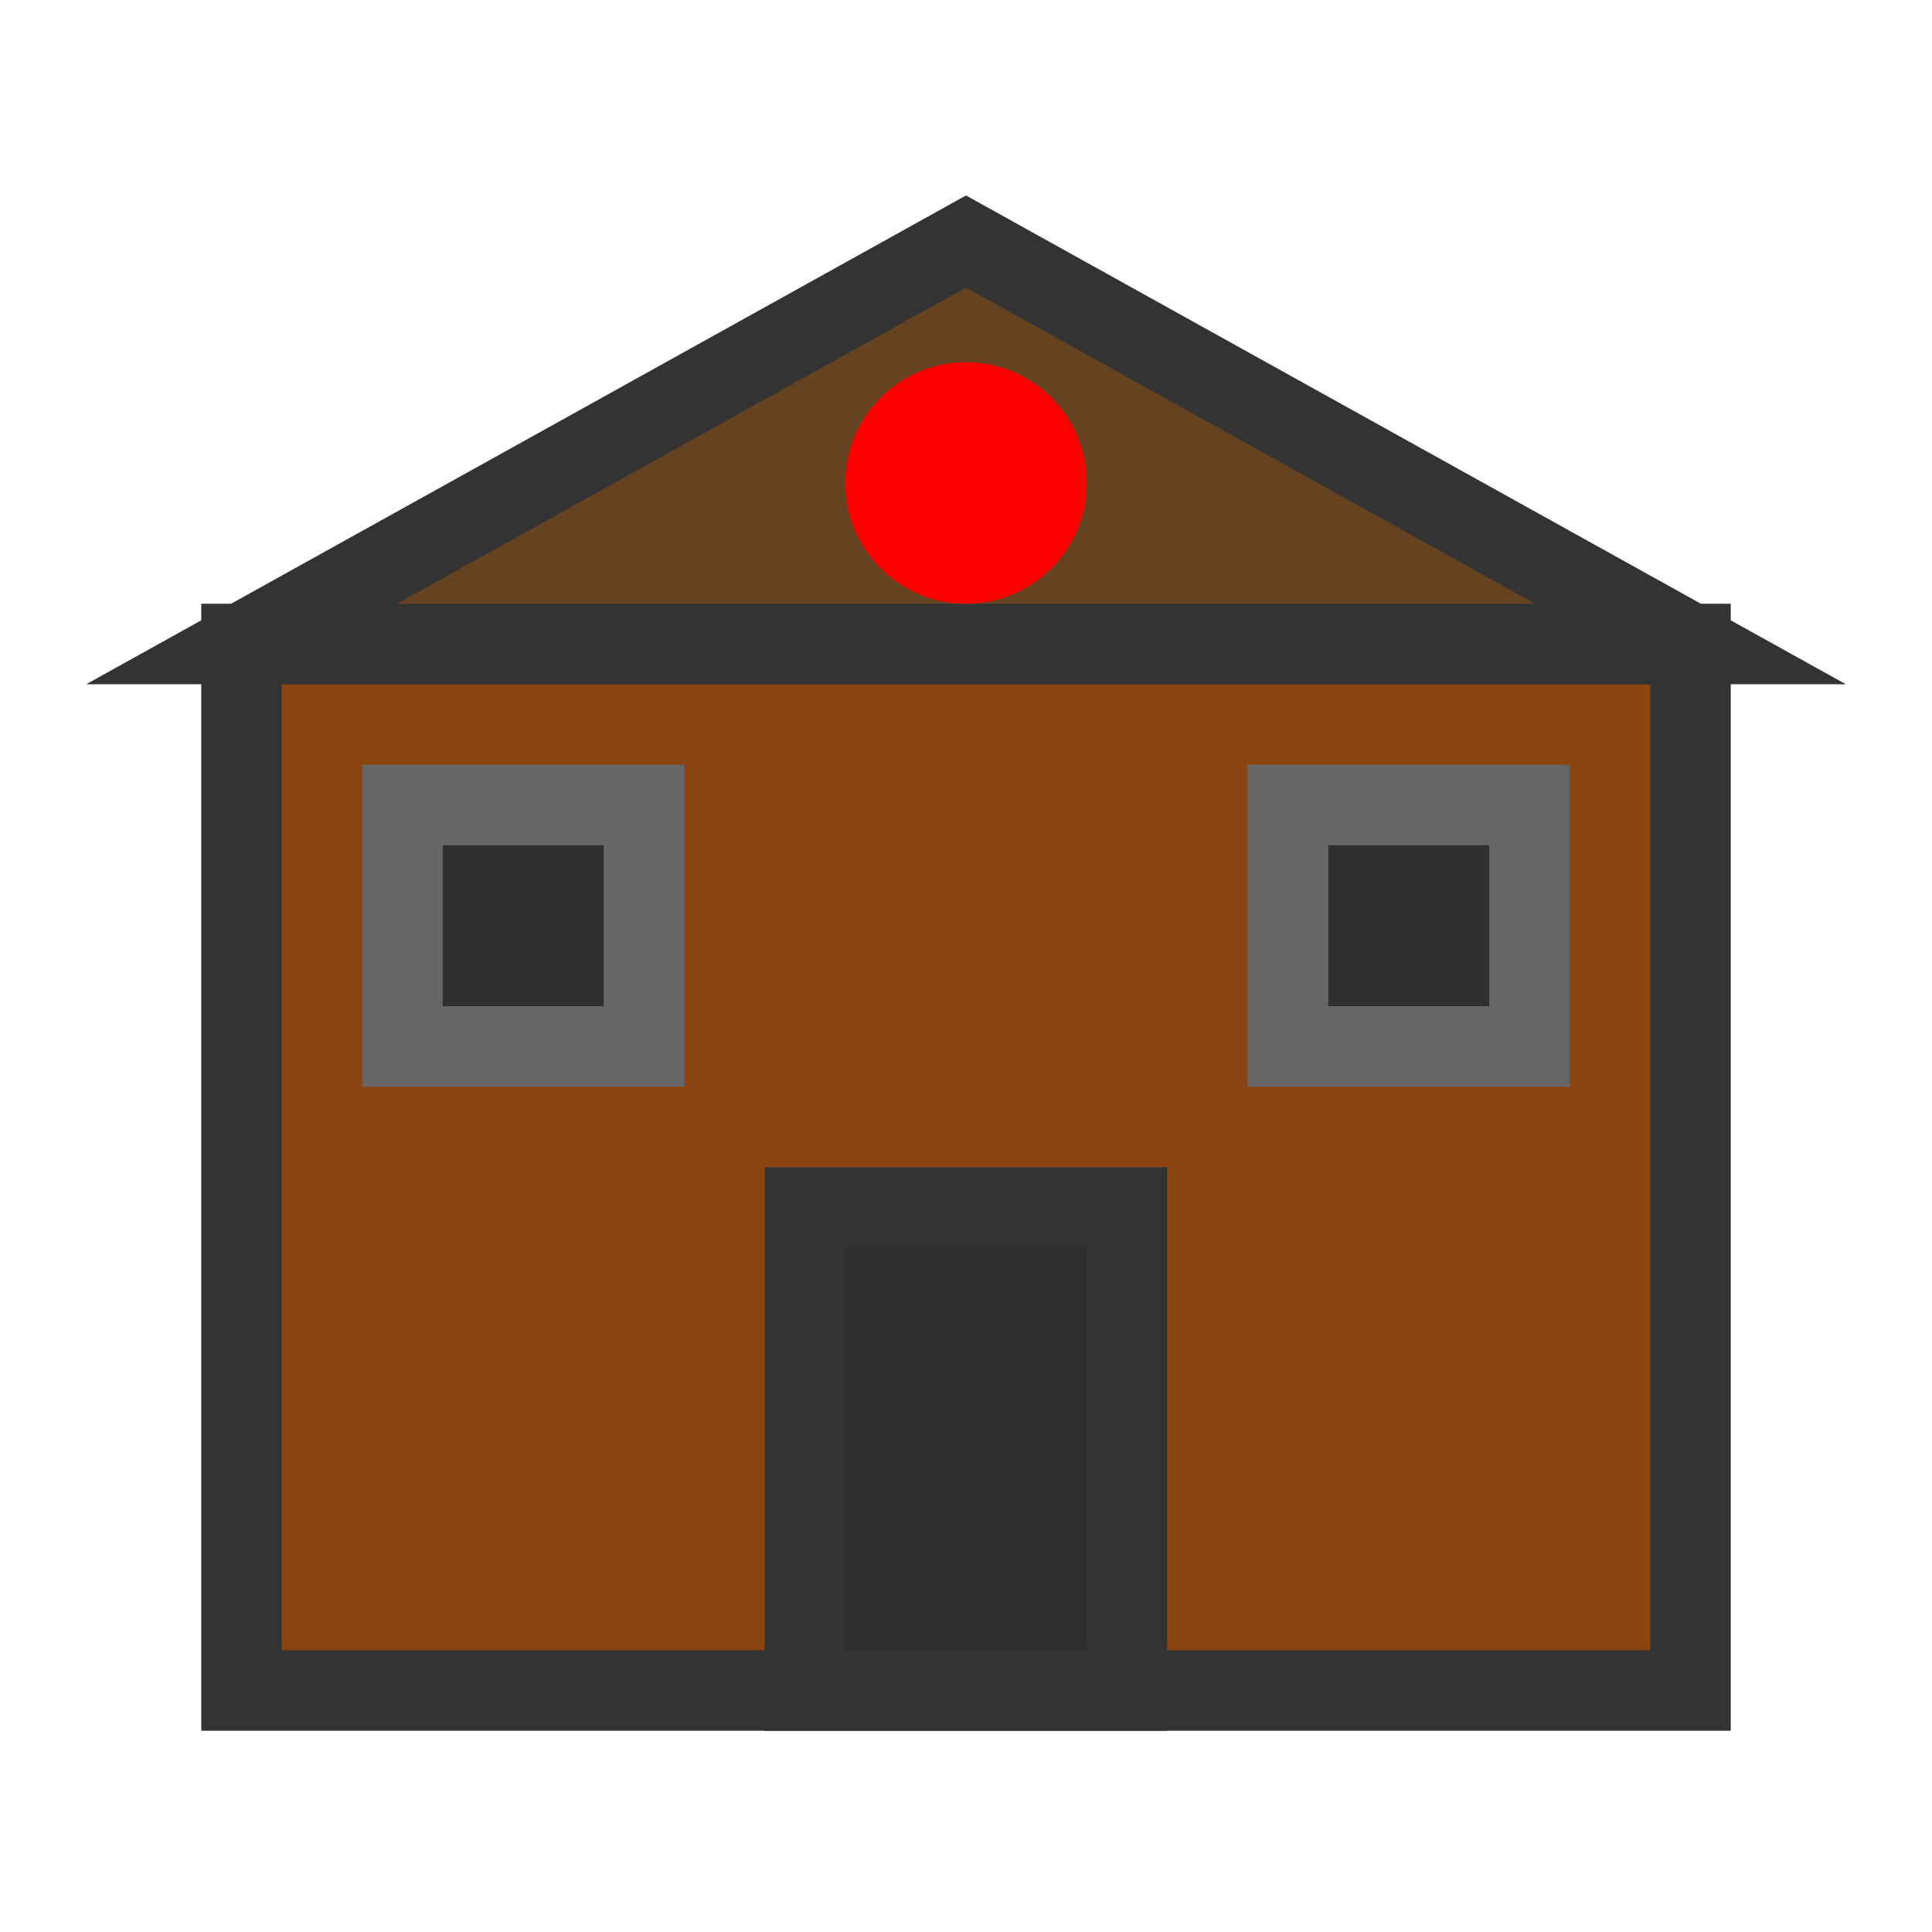
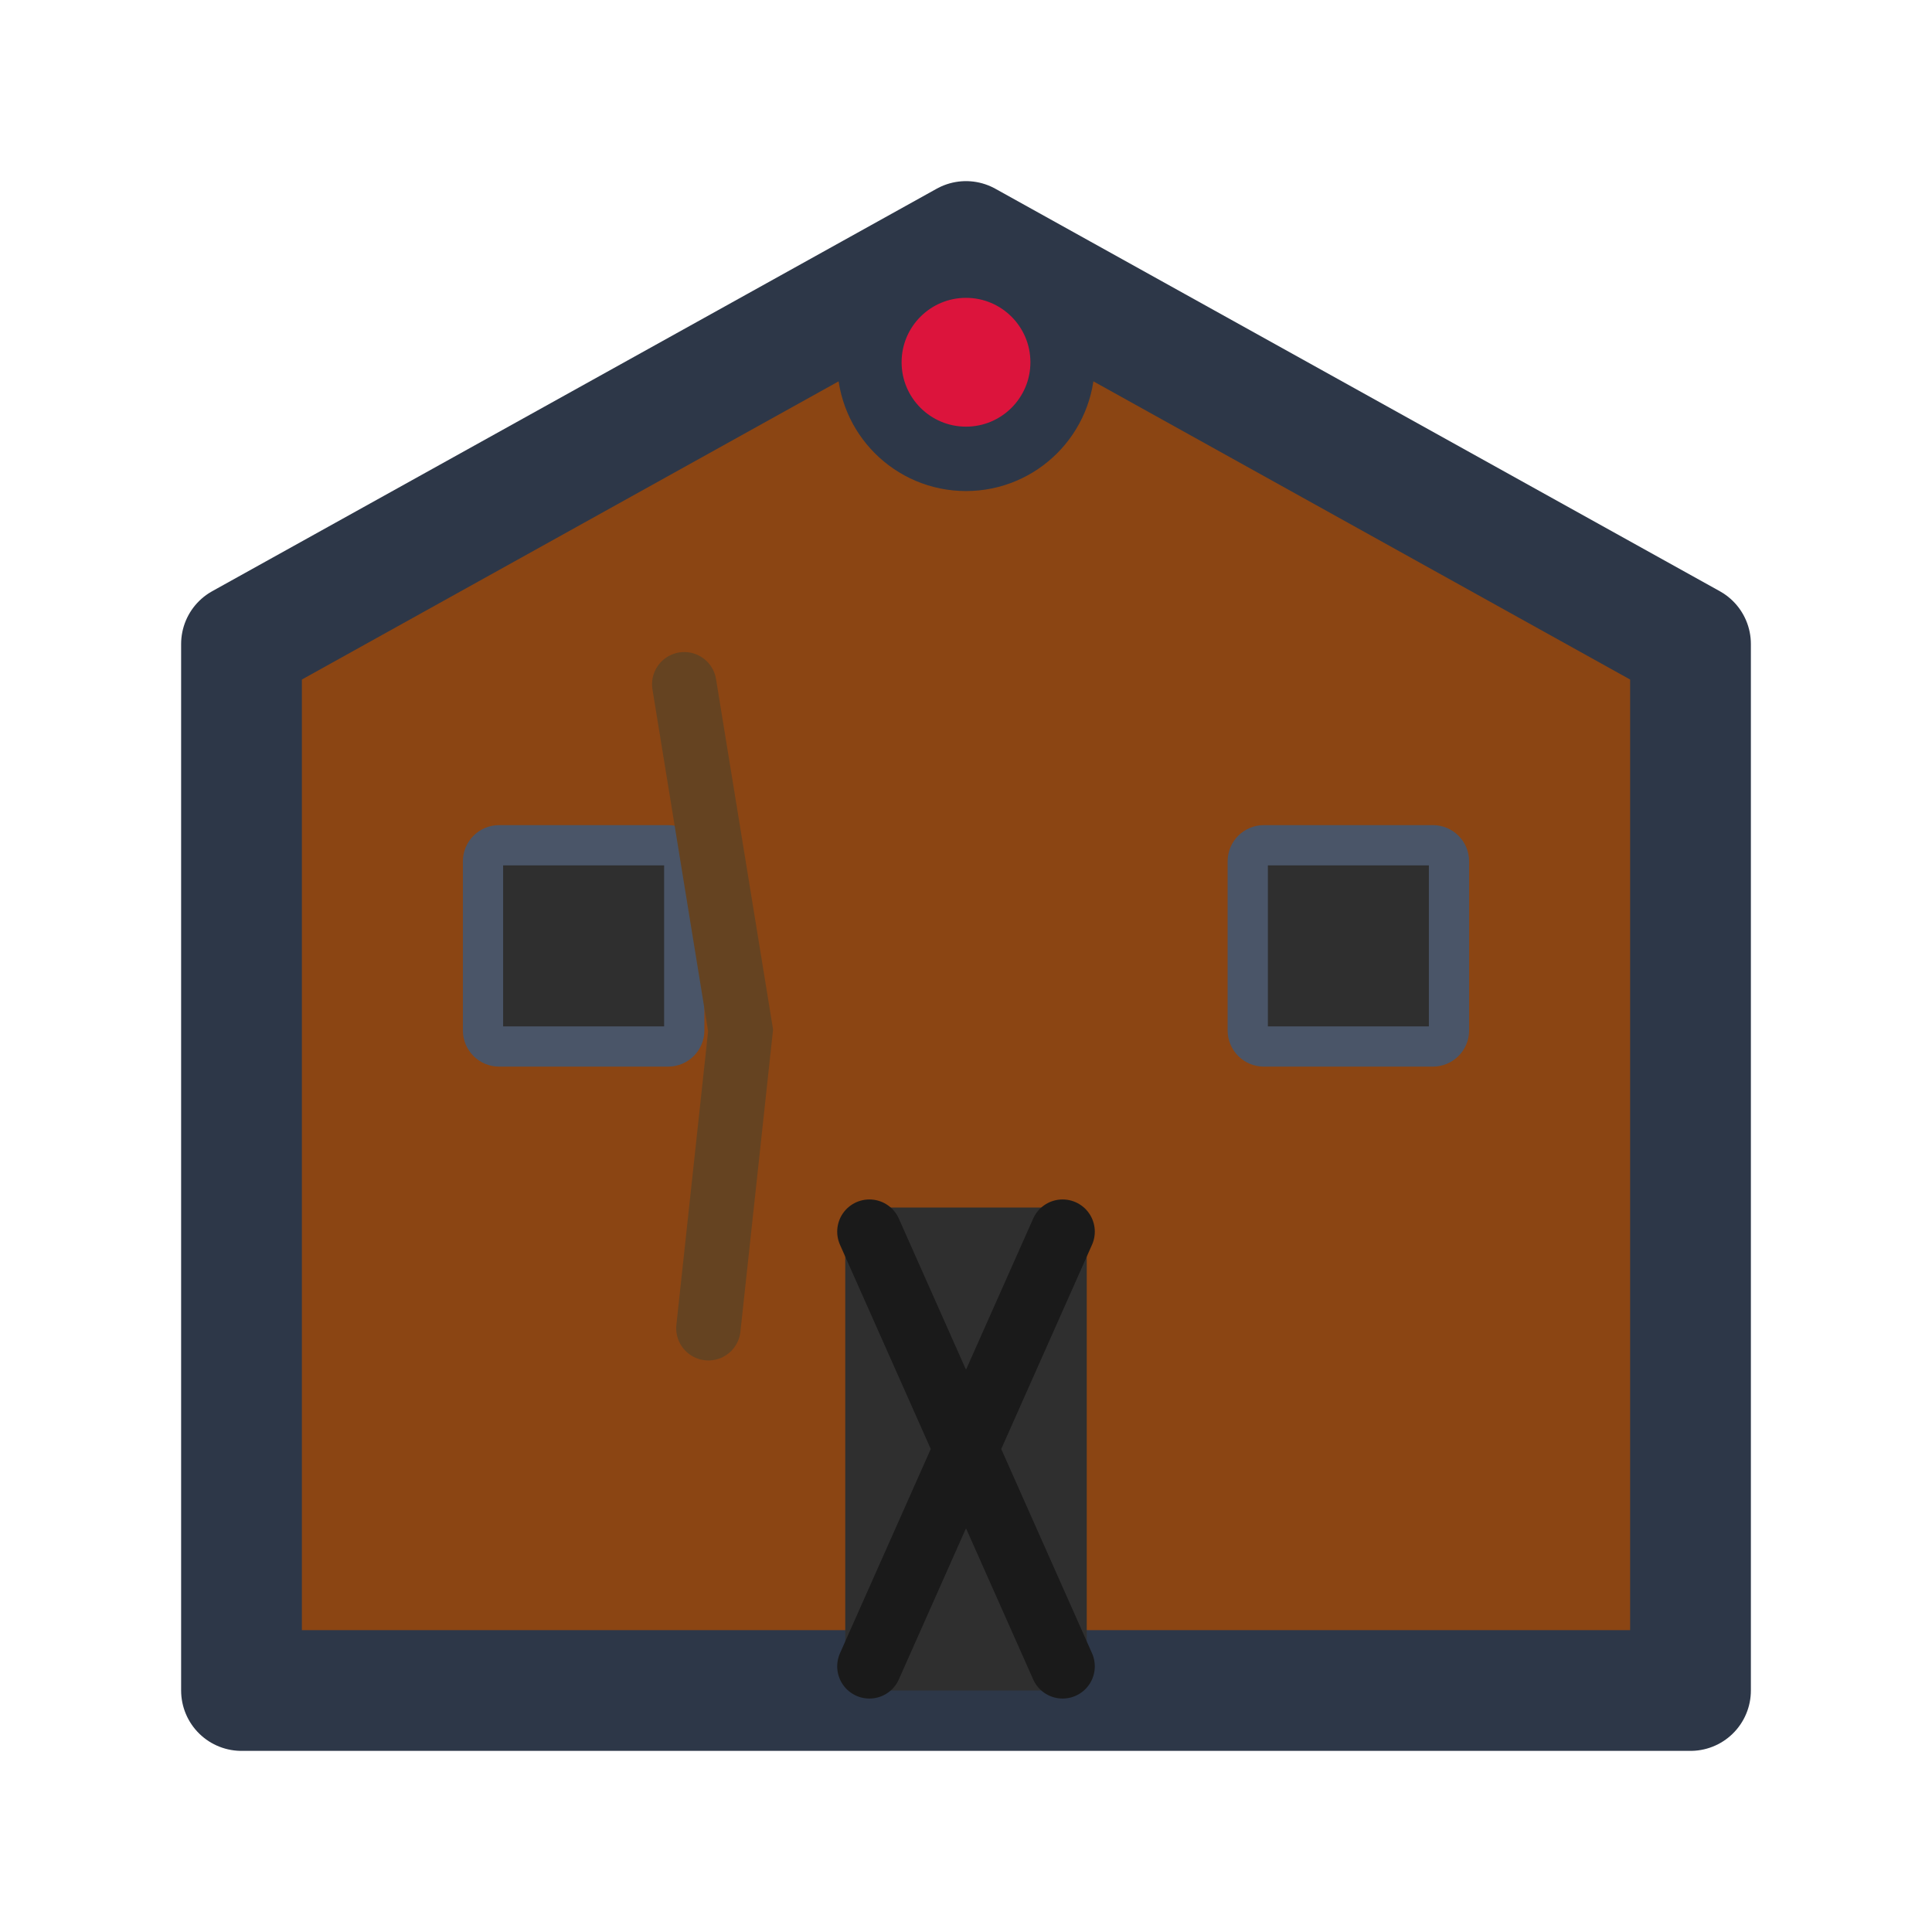
<svg xmlns="http://www.w3.org/2000/svg" width="24" height="24" viewBox="0 0 24 24">
-   <rect x="3" y="8" width="18" height="13" fill="#8B4513" stroke="#333" stroke-width="1" />
-   <polygon points="3,8 12,3 21,8" fill="#654321" stroke="#333" stroke-width="1" />
-   <rect x="10" y="15" width="4" height="6" fill="#2F2F2F" stroke="#333" stroke-width="1" />
-   <rect x="5" y="10" width="3" height="3" fill="#2F2F2F" stroke="#666" stroke-width="1" />
-   <rect x="16" y="10" width="3" height="3" fill="#2F2F2F" stroke="#666" stroke-width="1" />
-   <circle cx="12" cy="6" r="1.5" fill="#FF0000" />
+   <path d="M3 21V8l9-5 9 5v13H3z" fill="#8B4513" stroke="#2D3748" stroke-width="1.5" stroke-linejoin="round" />
+   <rect x="10.5" y="15" width="3" height="6" fill="#2F2F2F" rx="0.5" />
+   <path d="M10.8 15.3 L13.2 20.7 M13.2 15.3 L10.8 20.7" stroke="#1A1A1A" stroke-width="0.8" stroke-linecap="round" />
+   <rect x="6" y="10.5" width="2.5" height="2.5" fill="#2F2F2F" stroke="#4A5568" stroke-width="0.5" rx="0.2" />
+   <rect x="15.5" y="10.5" width="2.5" height="2.5" fill="#2F2F2F" stroke="#4A5568" stroke-width="0.5" rx="0.2" />
+   <path d="M8.5 8.5 L9.2 12.8 L8.8 16.5" stroke="#654321" stroke-width="0.8" fill="none" stroke-linecap="round" />
+   <circle cx="12" cy="4.5" r="1.2" fill="#DC143C" stroke="#2D3748" stroke-width="0.8" />
</svg>
